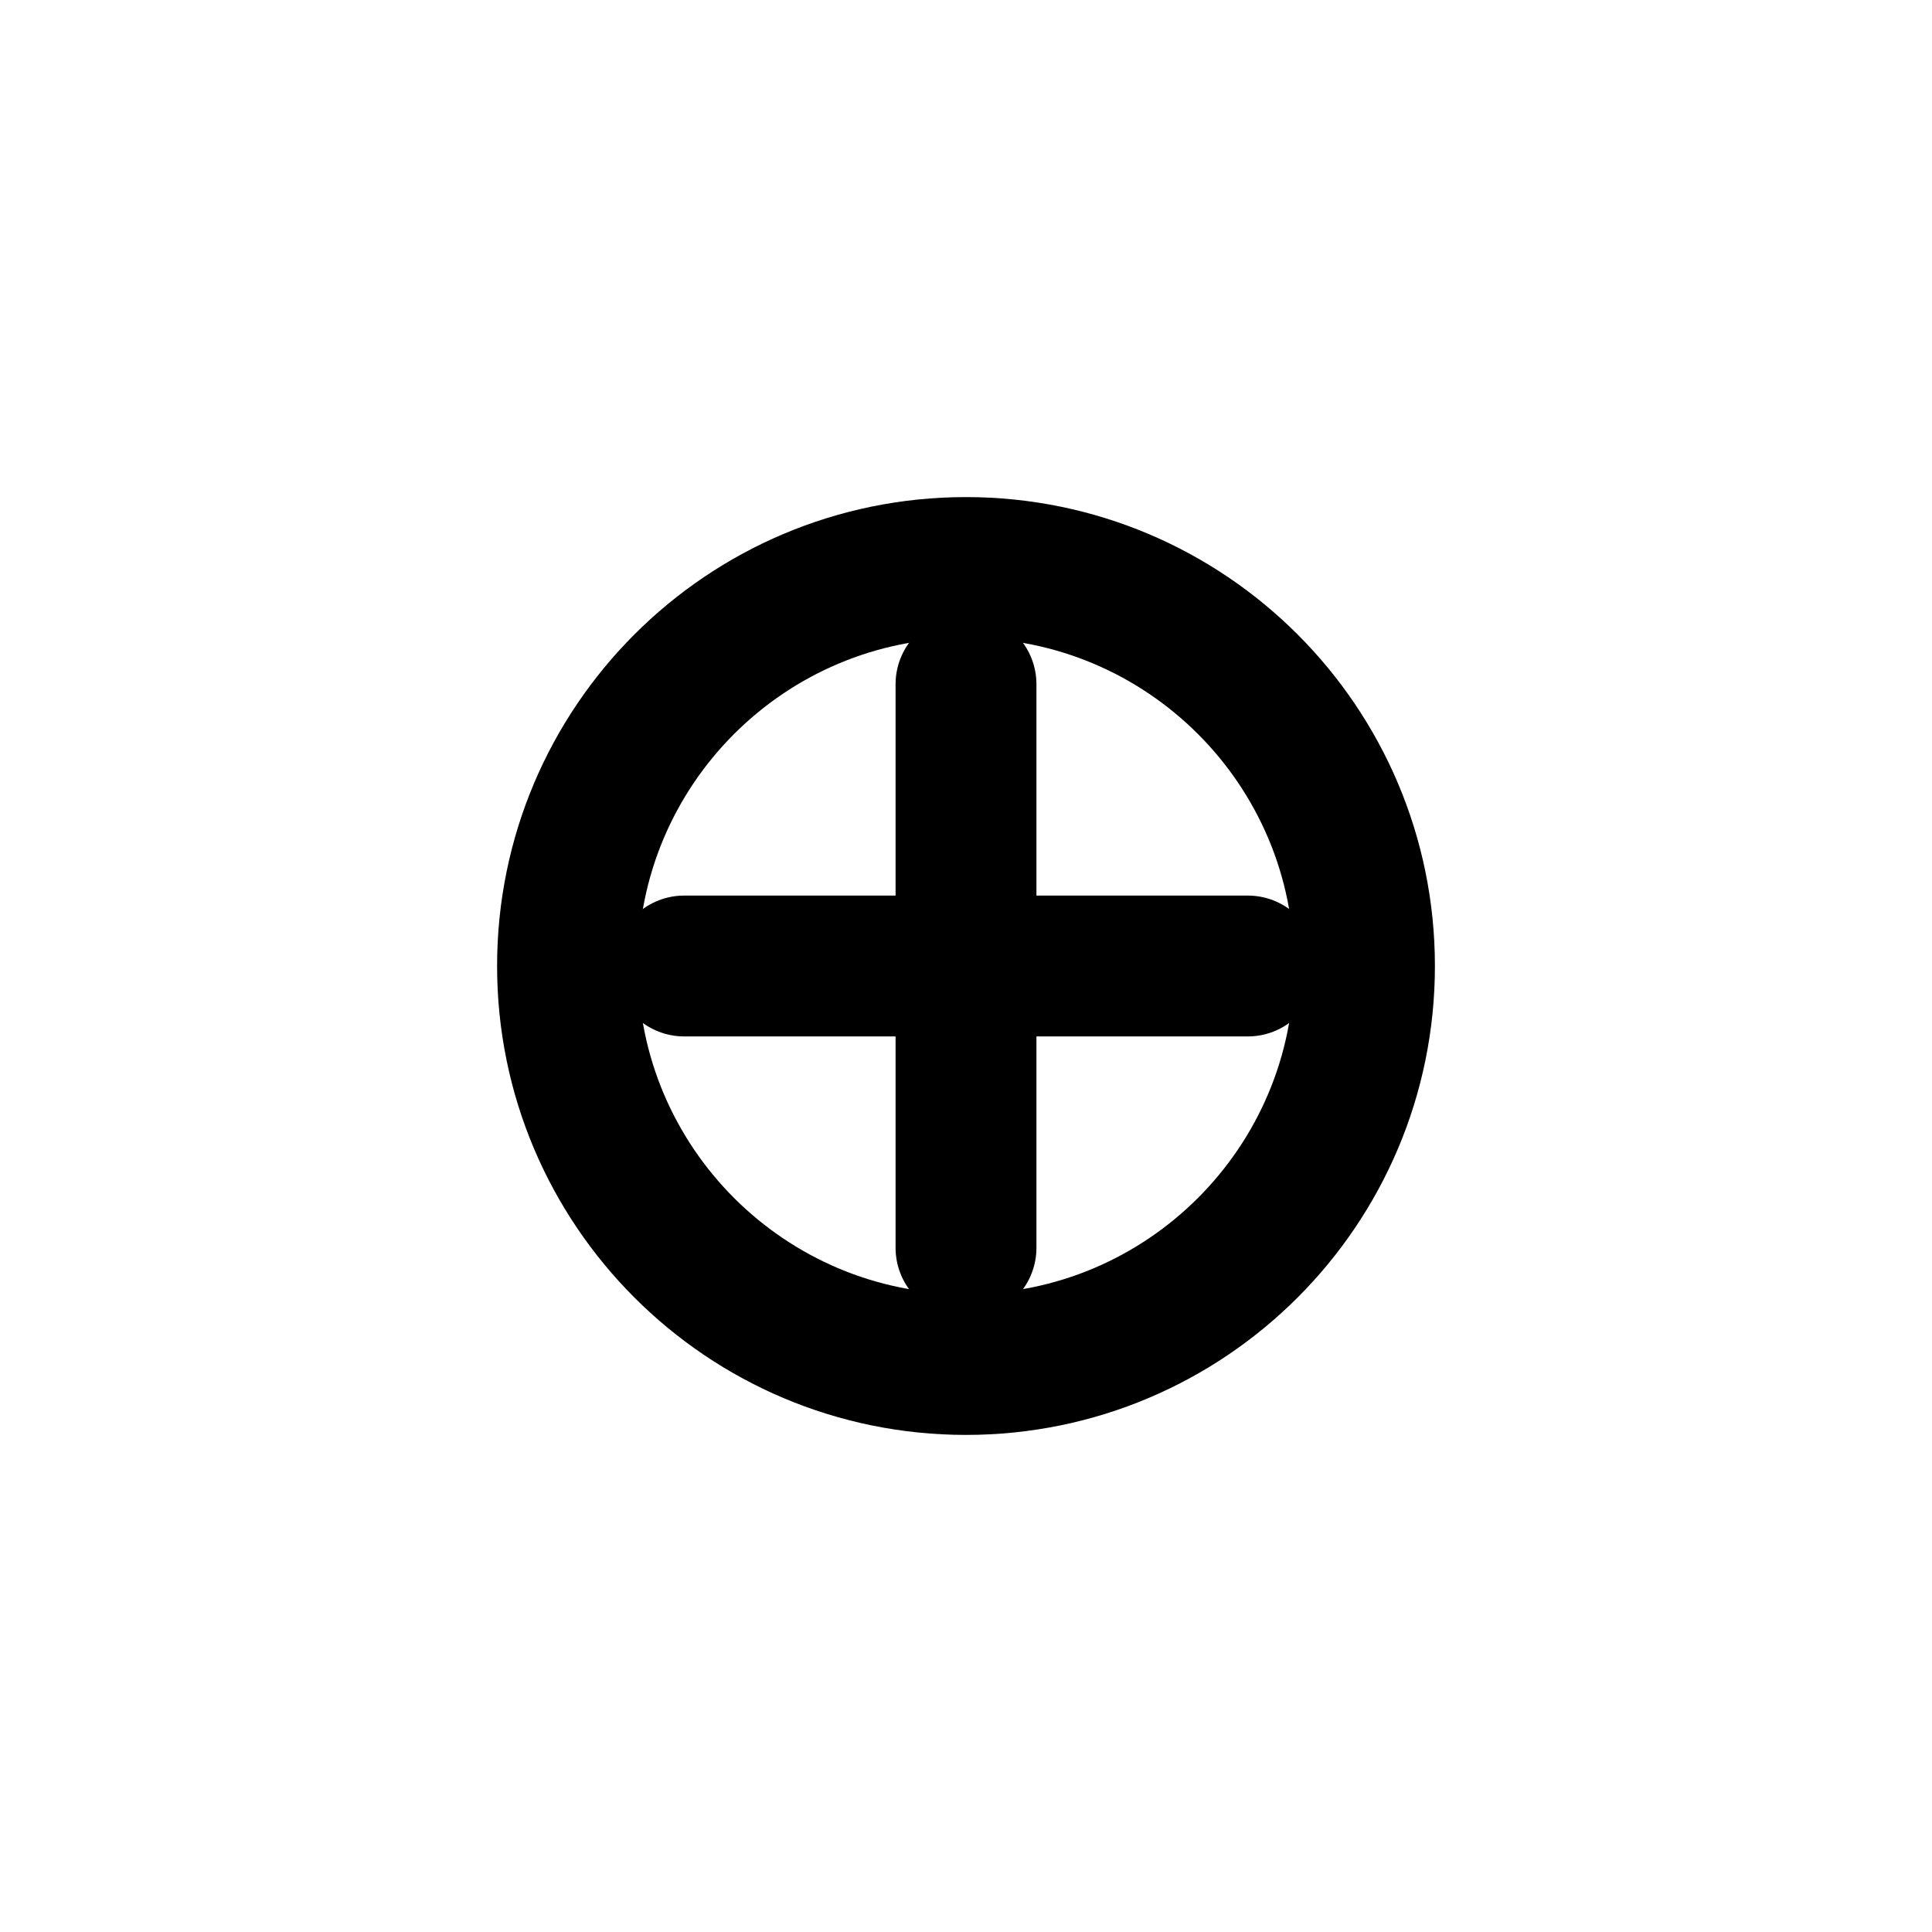
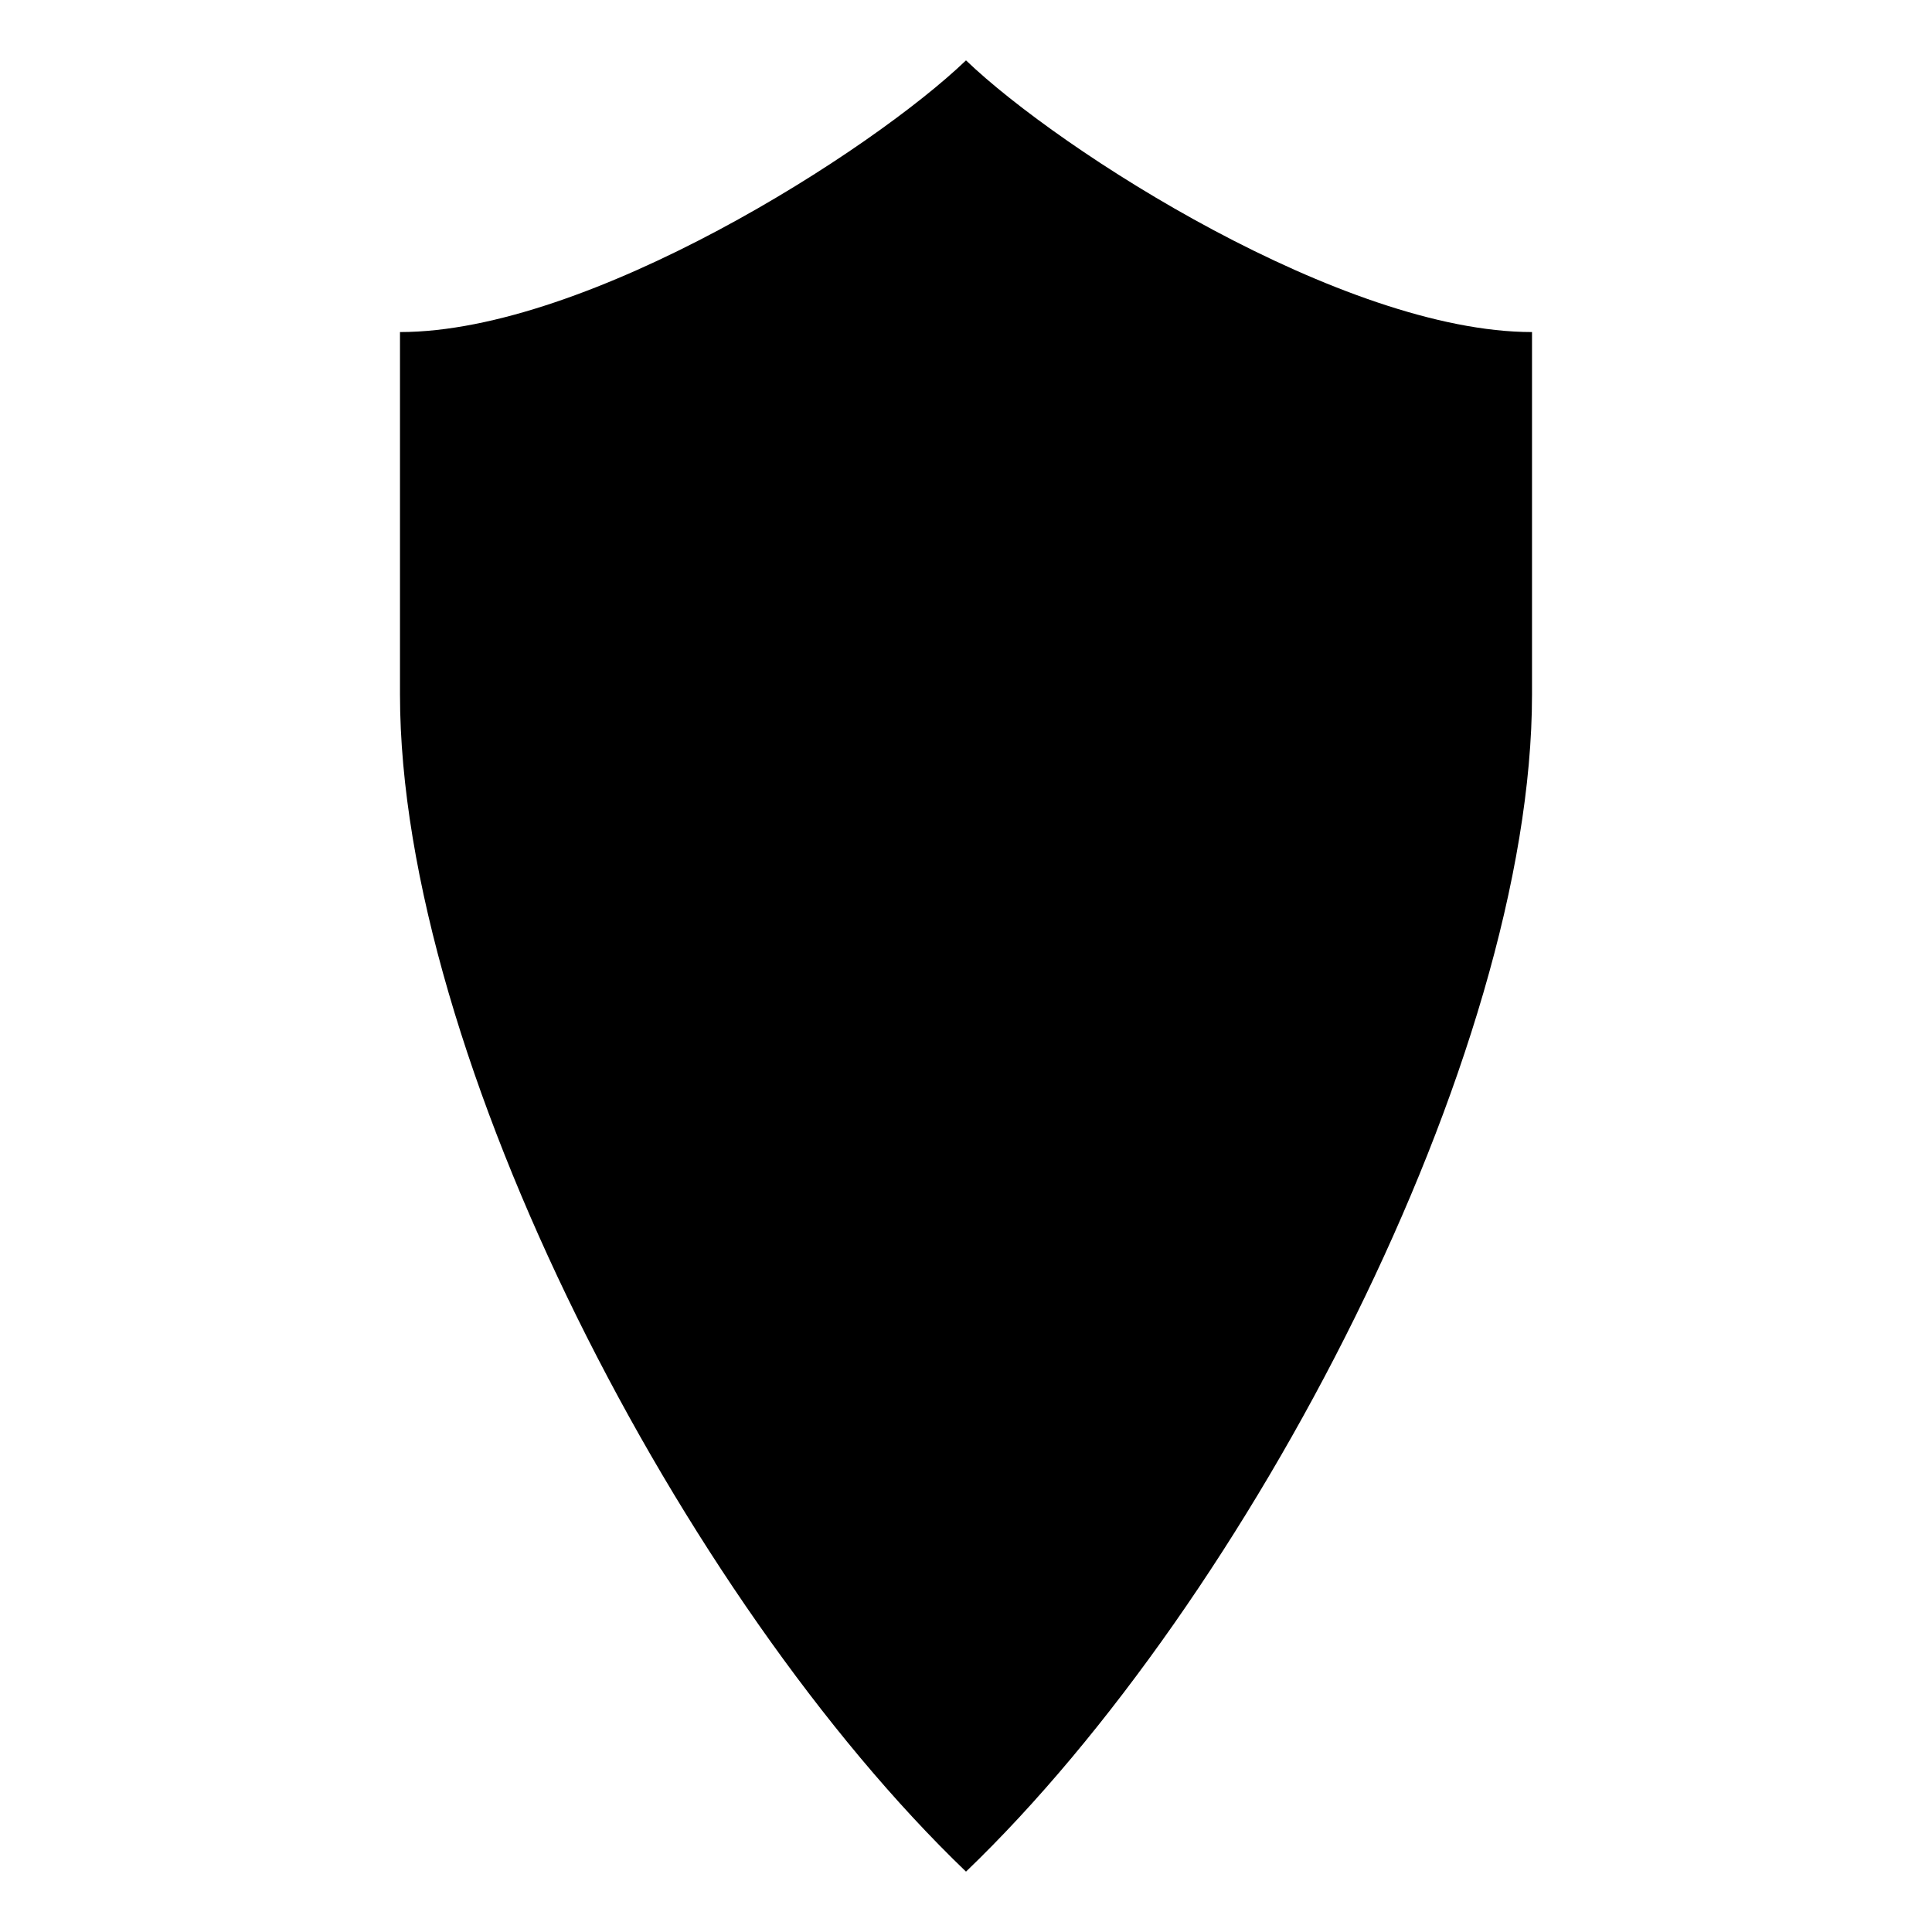
- <svg xmlns="http://www.w3.org/2000/svg" width="24" height="24" viewBox="0 0 24 24" fill="none">
-   <circle cx="12" cy="12" r="4.95" stroke="currentColor" stroke-width="1.75" />
-   <circle cx="12" cy="12" r="1.15" fill="currentColor" />
-   <path d="M8.5 12h7" stroke="currentColor" stroke-width="1.75" stroke-linecap="round" stroke-linejoin="round" />
-   <path d="M12 8.5v7" stroke="currentColor" stroke-width="1.75" stroke-linecap="round" stroke-linejoin="round" />
+ <svg xmlns="http://www.w3.org/2000/svg" viewBox="0 0 512 512">
+   <path fill="currentColor" d="M256 16c25 24 100 72 150 72v96c0 96-75 240-150 312-75-72-150-216-150-312V88c50 0 125-48 150-72z" />
</svg>
